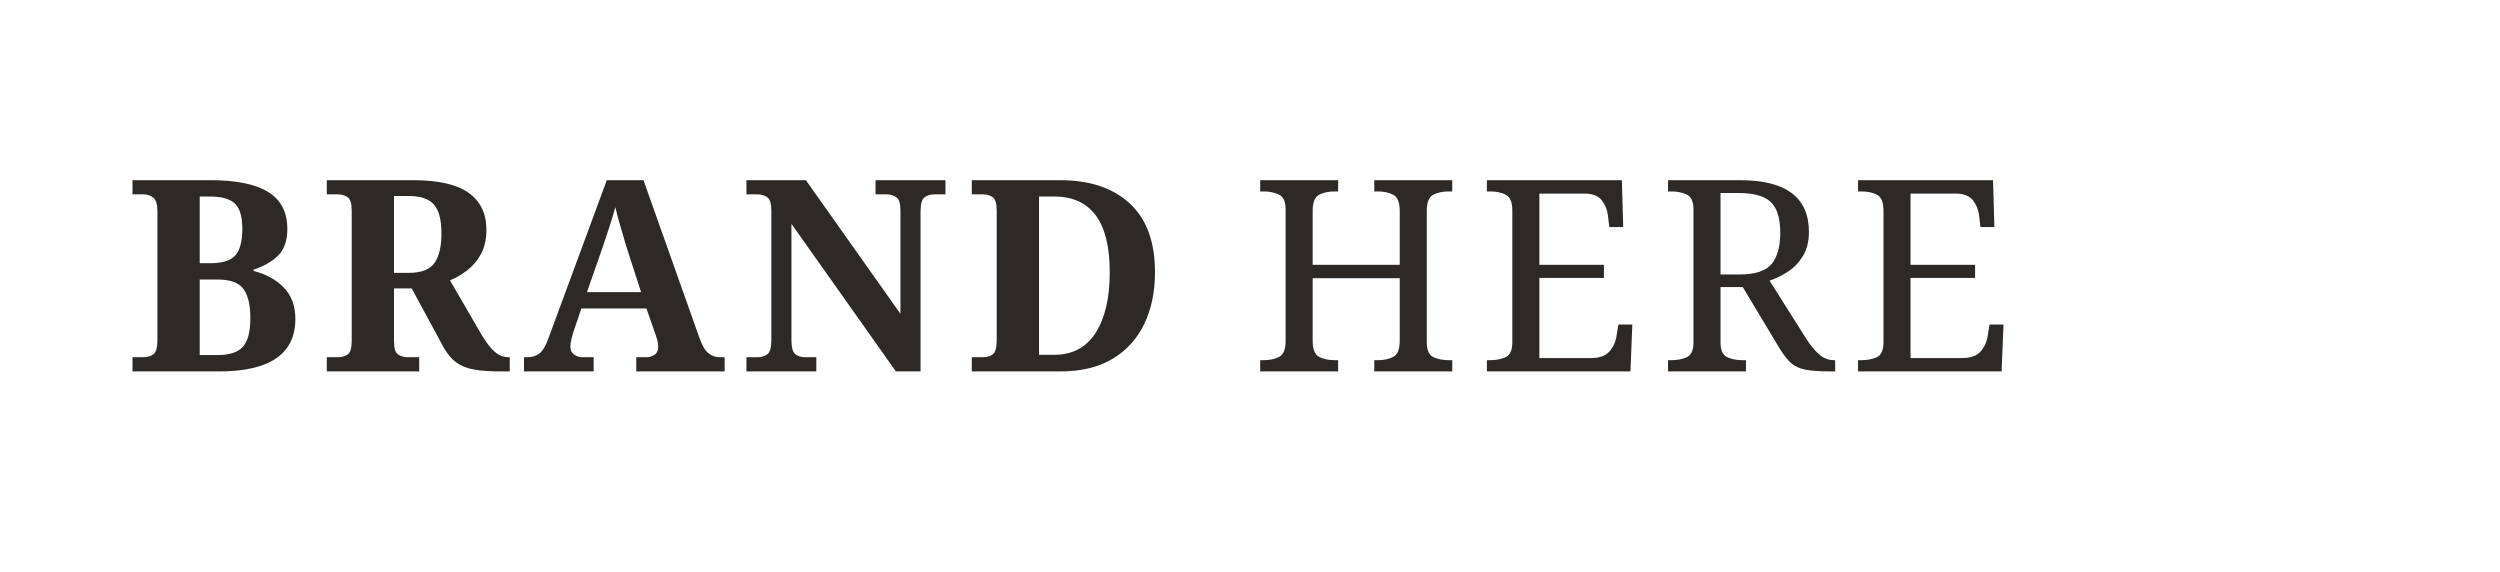
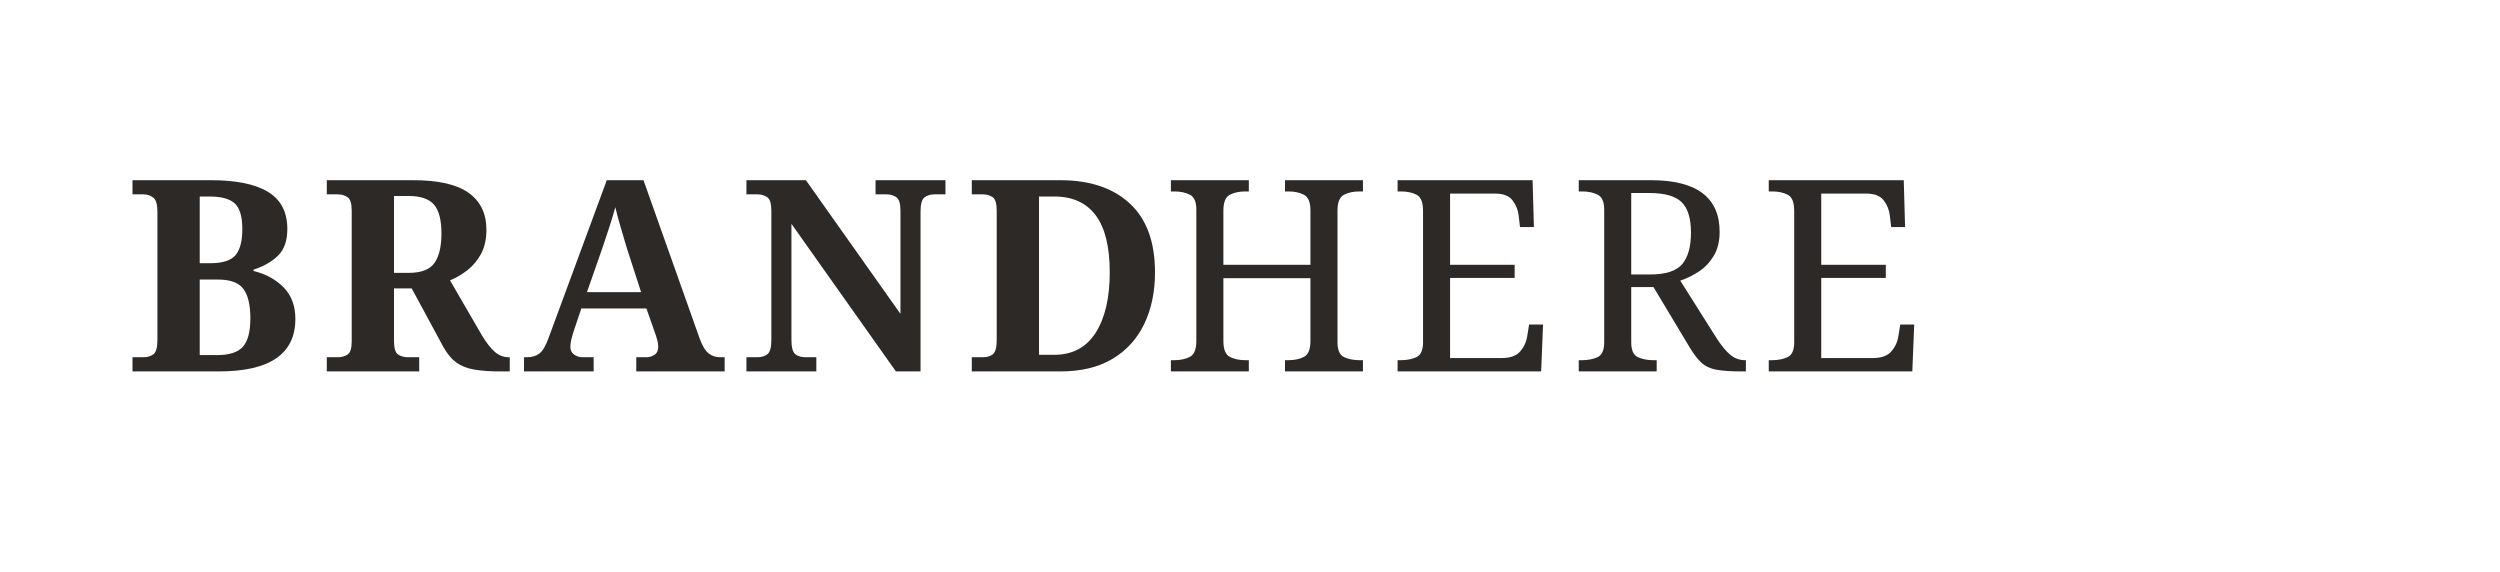
<svg xmlns="http://www.w3.org/2000/svg" width="1400" height="320" viewBox="0 0 1400 320" role="img" aria-labelledby="title desc">
  <text x="70" y="208" fill="#2D2926" font-family="Cormorant Garamond, Georgia, serif" font-size="150" font-weight="600" letter-spacing="8">BRAND</text>
-   <text x="700" y="208" fill="#2D2926" font-family="Cormorant Garamond, Georgia, serif" font-size="150" font-weight="500" letter-spacing="8">HERE</text>
+   <text x="650" y="208" fill="#2D2926" font-family="Cormorant Garamond, Georgia, serif" font-size="150" font-weight="500" letter-spacing="8">HERE</text>
</svg>
